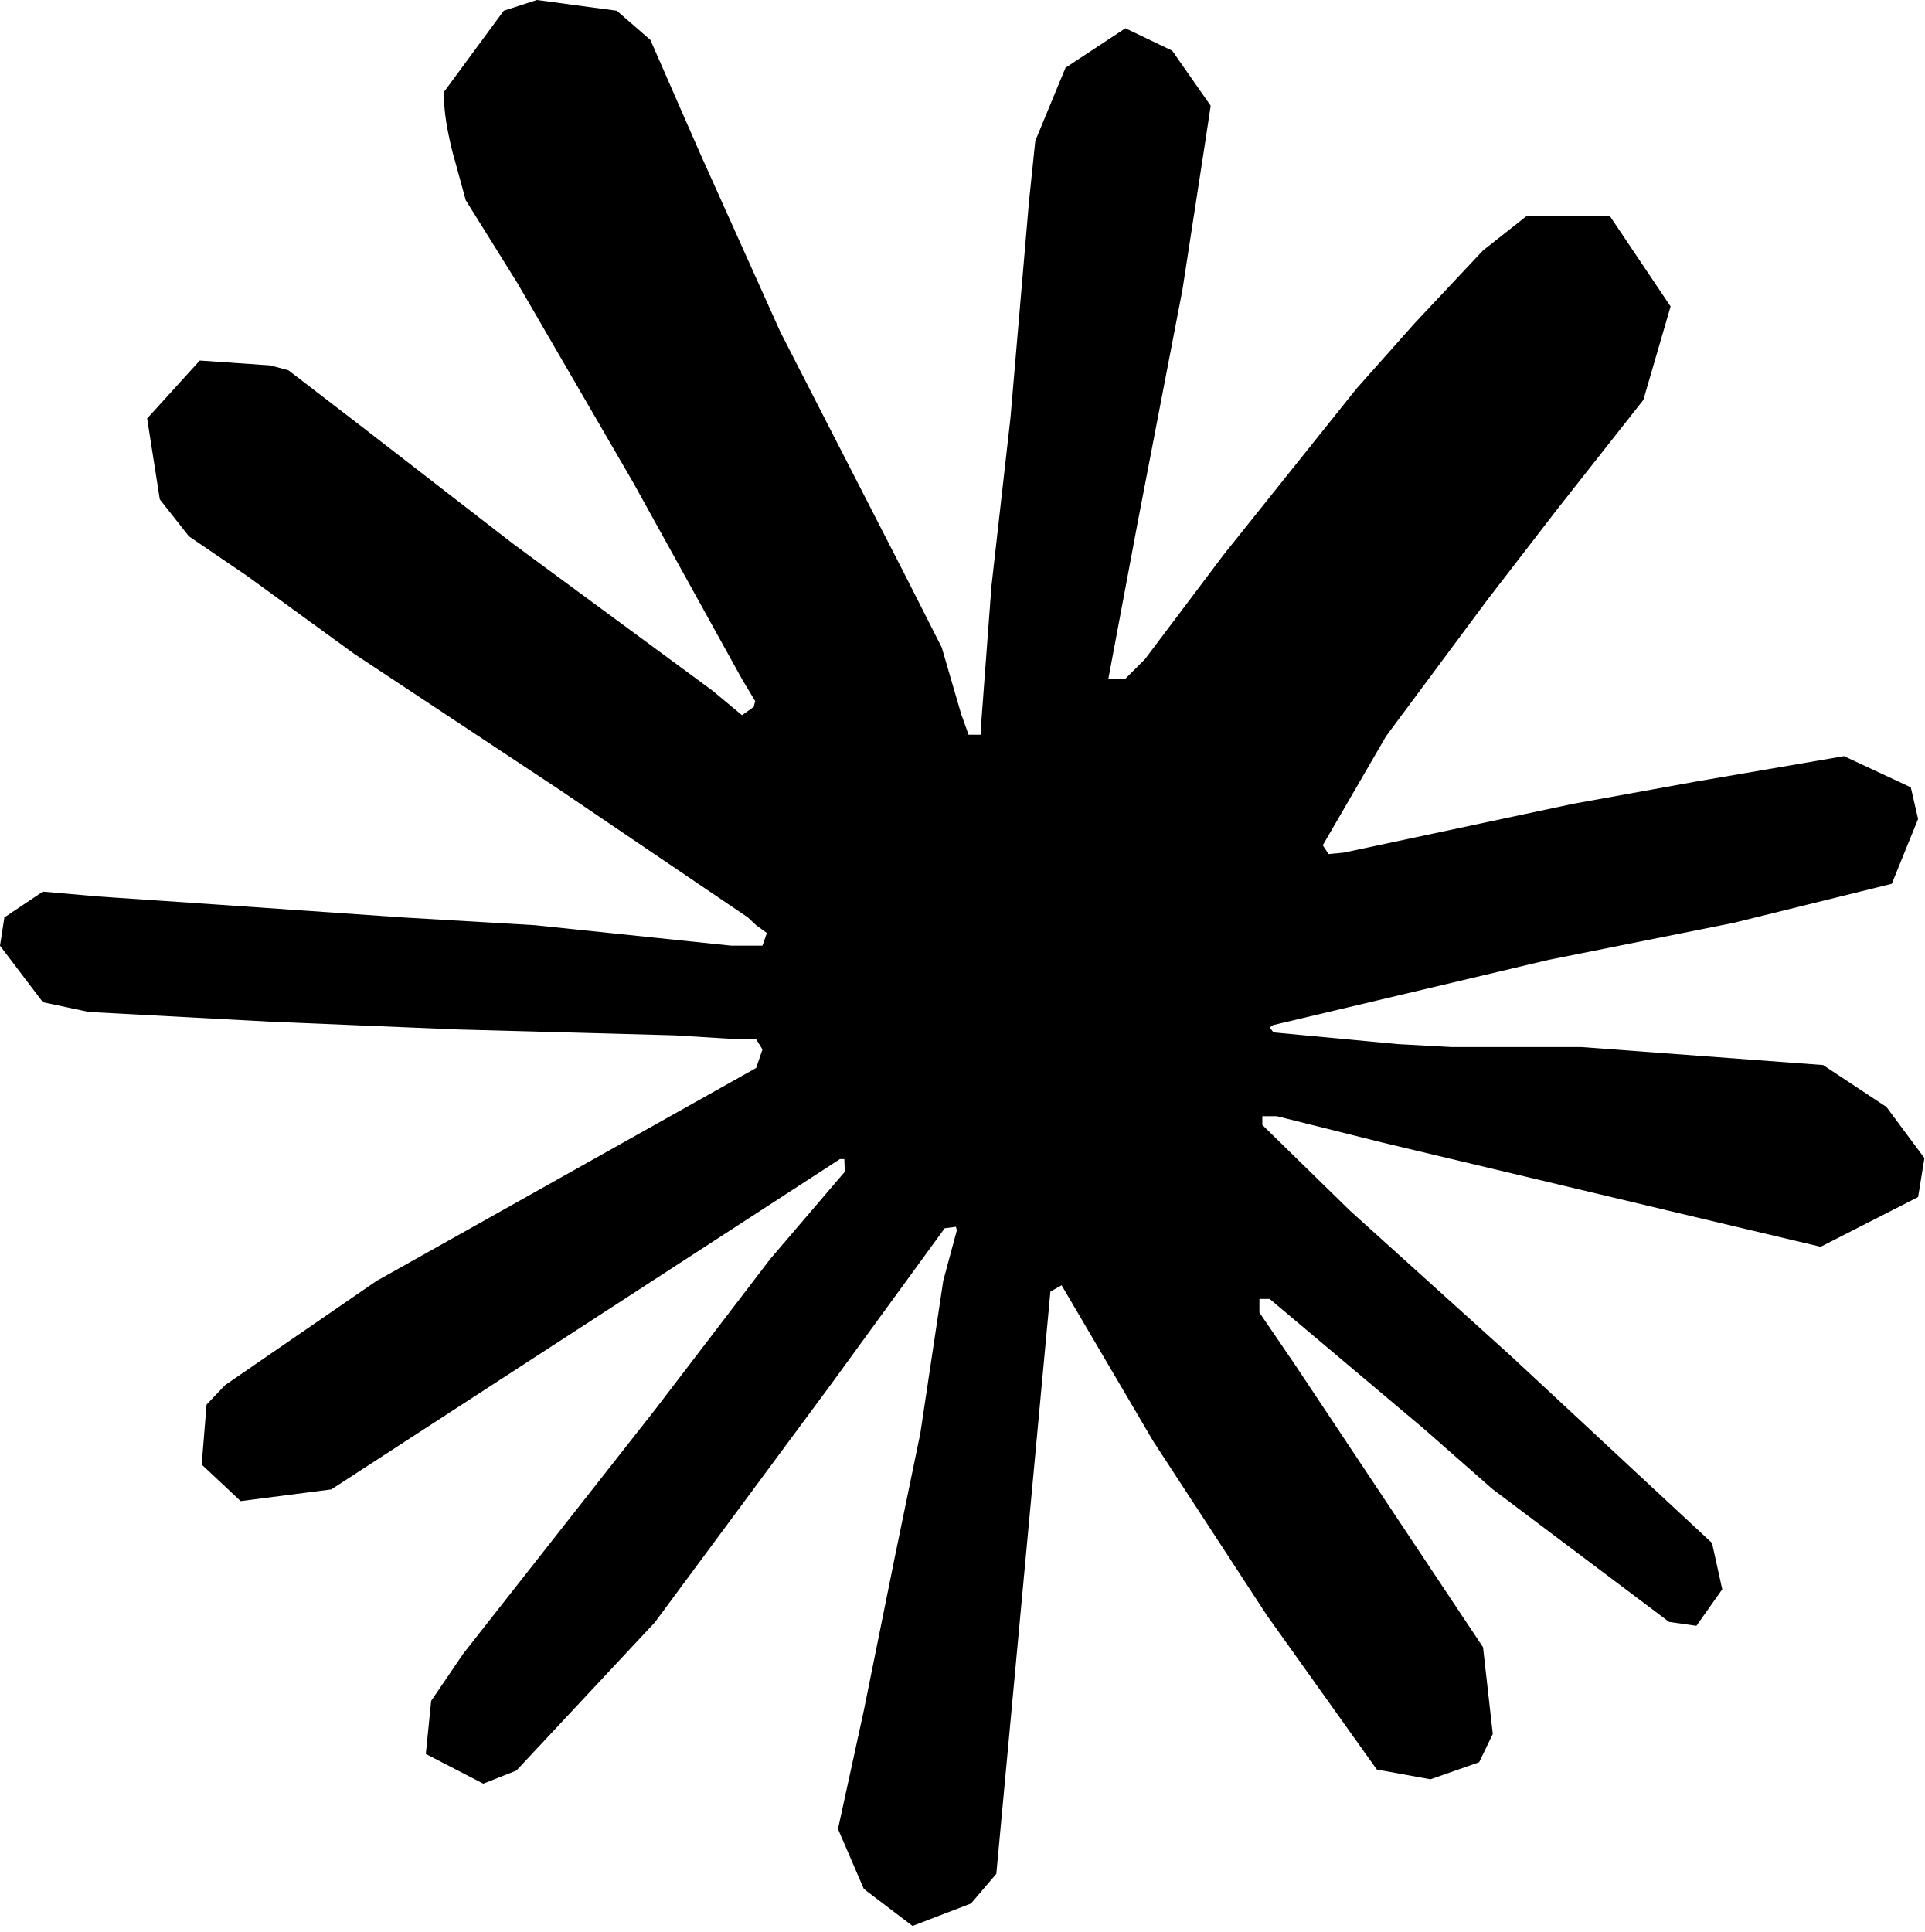
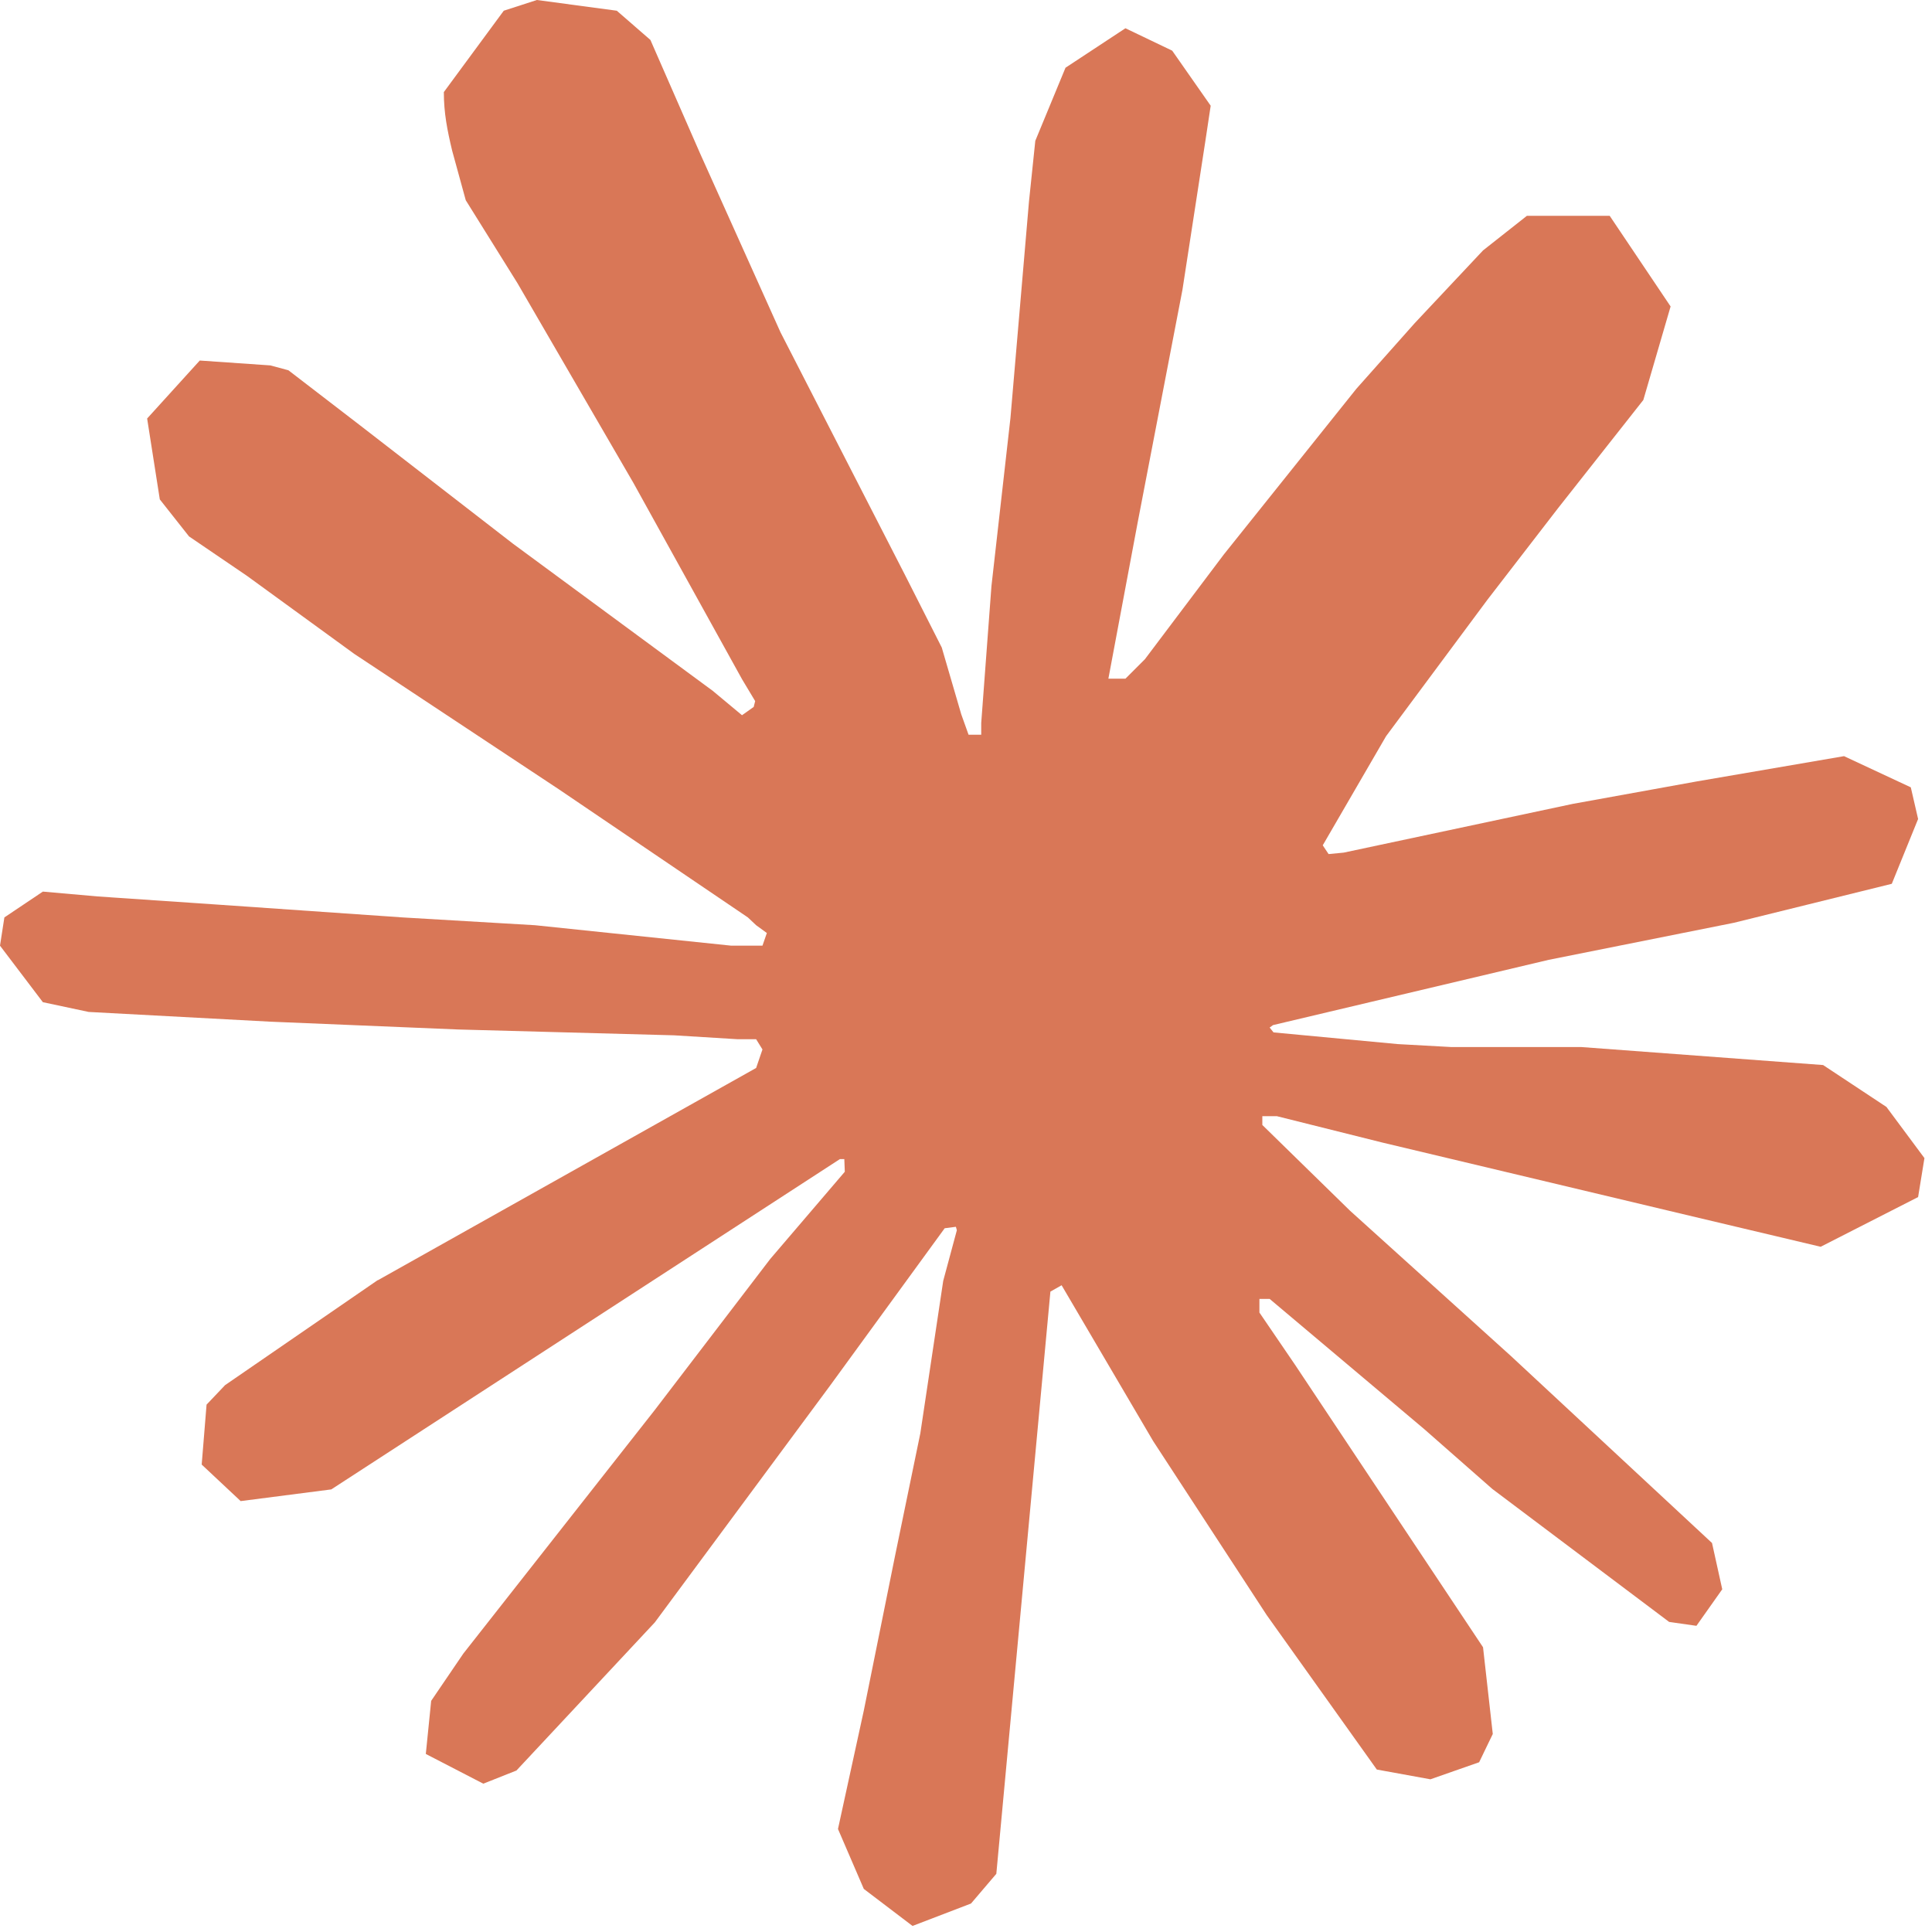
- <svg xmlns="http://www.w3.org/2000/svg" fill="currentColor" preserveAspectRatio="xMidYMid" viewBox="0 0 256 257">
+ <svg xmlns="http://www.w3.org/2000/svg" fill="#D97757" preserveAspectRatio="xMidYMid" viewBox="0 0 256 257">
  <path d="m50.228 170.321 50.357-28.257.843-2.463-.843-1.361h-2.462l-8.426-.518-28.775-.778-24.952-1.037-24.175-1.296-6.092-1.297L0 125.796l.583-3.759 5.12-3.434 7.324.648 16.202 1.101 24.304 1.685 17.629 1.037 26.118 2.722h4.148l.583-1.685-1.426-1.037-1.101-1.037-25.147-17.045-27.22-18.017-14.258-10.37-7.713-5.25-3.888-4.925-1.685-10.758 7-7.713 9.397.649 2.398.648 9.527 7.323 20.35 15.75L94.817 91.9l3.889 3.24 1.555-1.102.195-.777-1.75-2.917-14.453-26.118-15.425-26.572-6.87-11.018-1.814-6.61c-.648-2.723-1.102-4.991-1.102-7.778l7.972-10.823L71.42 0 82.05 1.426l4.472 3.888 6.61 15.101 10.694 23.786 16.591 32.34 4.861 9.592 2.592 8.879.973 2.722h1.685v-1.556l1.36-18.211 2.528-22.36 2.463-28.776.843-8.1 4.018-9.722 7.971-5.25 6.222 2.981 5.12 7.324-.713 4.73-3.046 19.768-5.962 30.98-3.889 20.739h2.268l2.593-2.593 10.499-13.934 17.628-22.036 7.778-8.749 9.073-9.657 5.833-4.601h11.018l8.1 12.055-3.628 12.443-11.342 14.388-9.398 12.184-13.48 18.147-8.426 14.518.778 1.166 2.01-.194 30.46-6.481 16.462-2.982 19.637-3.37 8.88 4.148.971 4.213-3.5 8.62-20.998 5.184-24.628 4.926-36.682 8.685-.454.324.519.648 16.526 1.555 7.065.389h17.304l32.21 2.398 8.426 5.574 5.055 6.805-.843 5.184-12.962 6.611-17.498-4.148-40.83-9.721-14-3.5h-1.944v1.167l11.666 11.406 21.387 19.314 26.767 24.887 1.36 6.157-3.434 4.86-3.63-.518-23.526-17.693-9.073-7.972-20.545-17.304h-1.36v1.814l4.73 6.935 25.017 37.59 1.296 11.536-1.814 3.76-6.481 2.268-7.13-1.297-14.647-20.544-15.1-23.138-12.185-20.739-1.49.843-7.194 77.448-3.37 3.953-7.778 2.981-6.48-4.925-3.436-7.972 3.435-15.749 4.148-20.544 3.37-16.333 3.046-20.285 1.815-6.74-.13-.454-1.49.194-15.295 20.999-23.267 31.433-18.406 19.702-4.407 1.75-7.648-3.954.713-7.064 4.277-6.286 25.47-32.405 15.36-20.092 9.917-11.6-.065-1.686h-.583L44.07 198.125l-12.055 1.555-5.185-4.86.648-7.972 2.463-2.593 20.35-13.999-.064.065Z" />
</svg>
